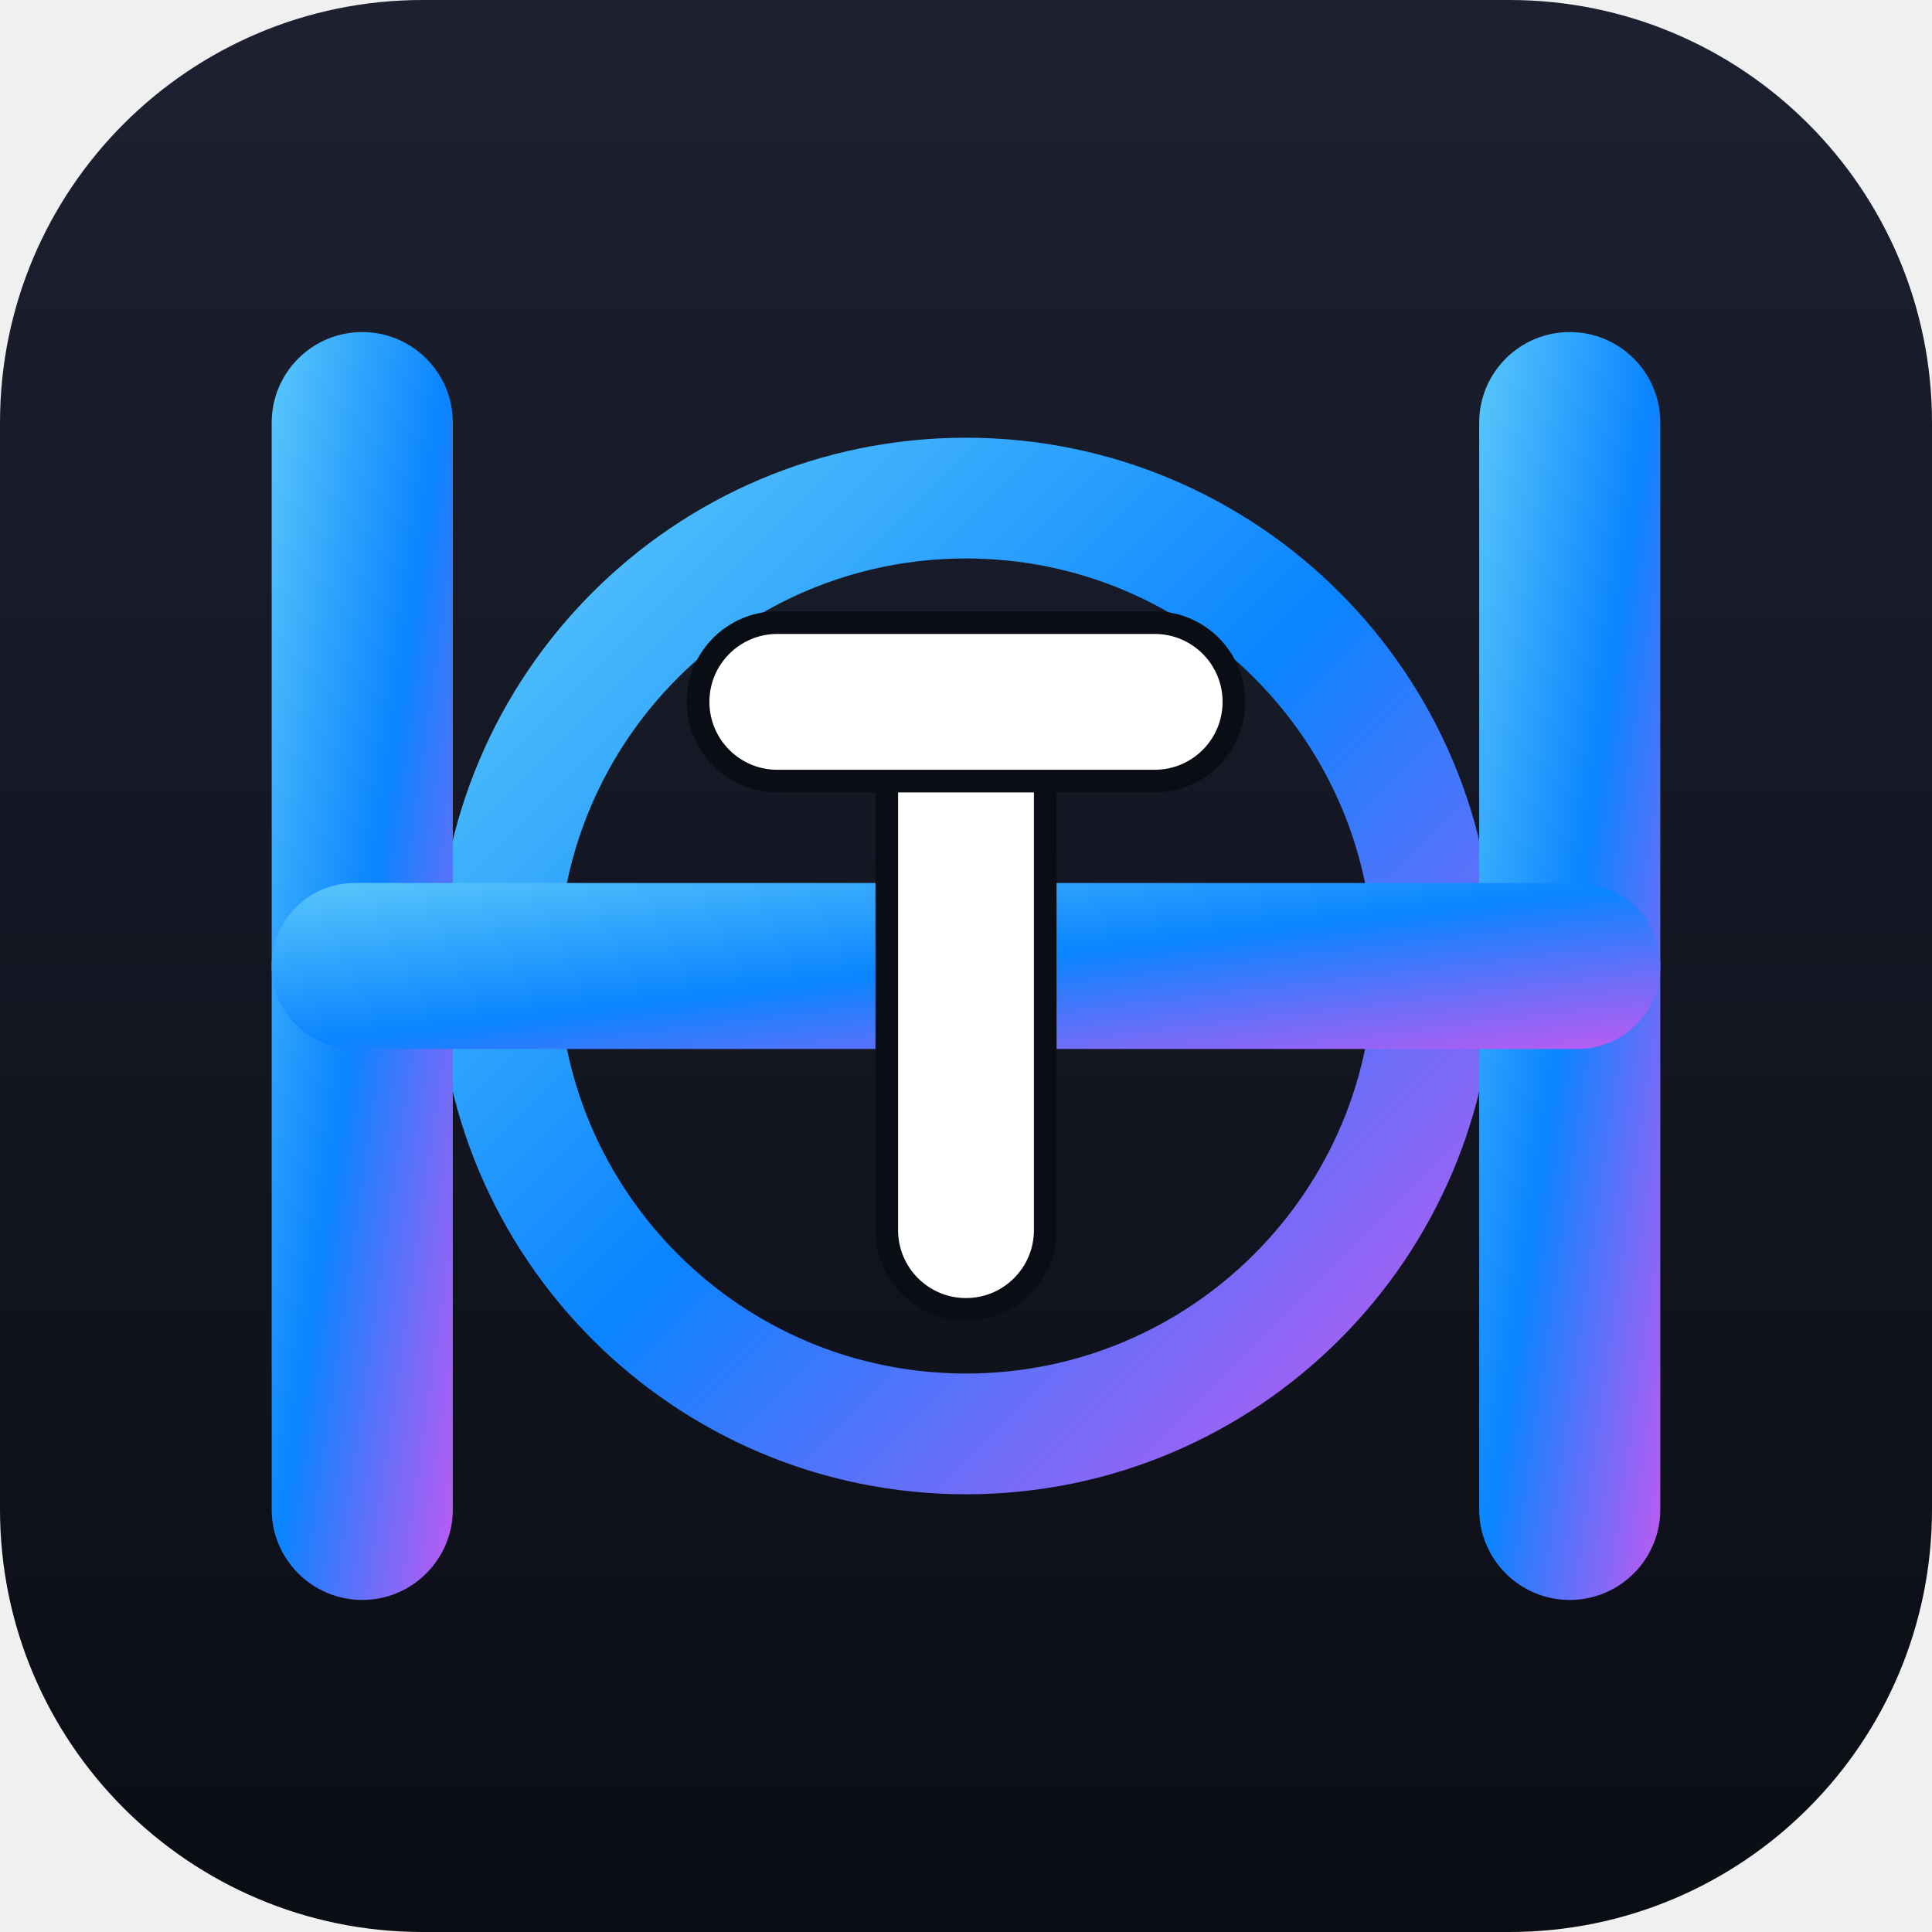
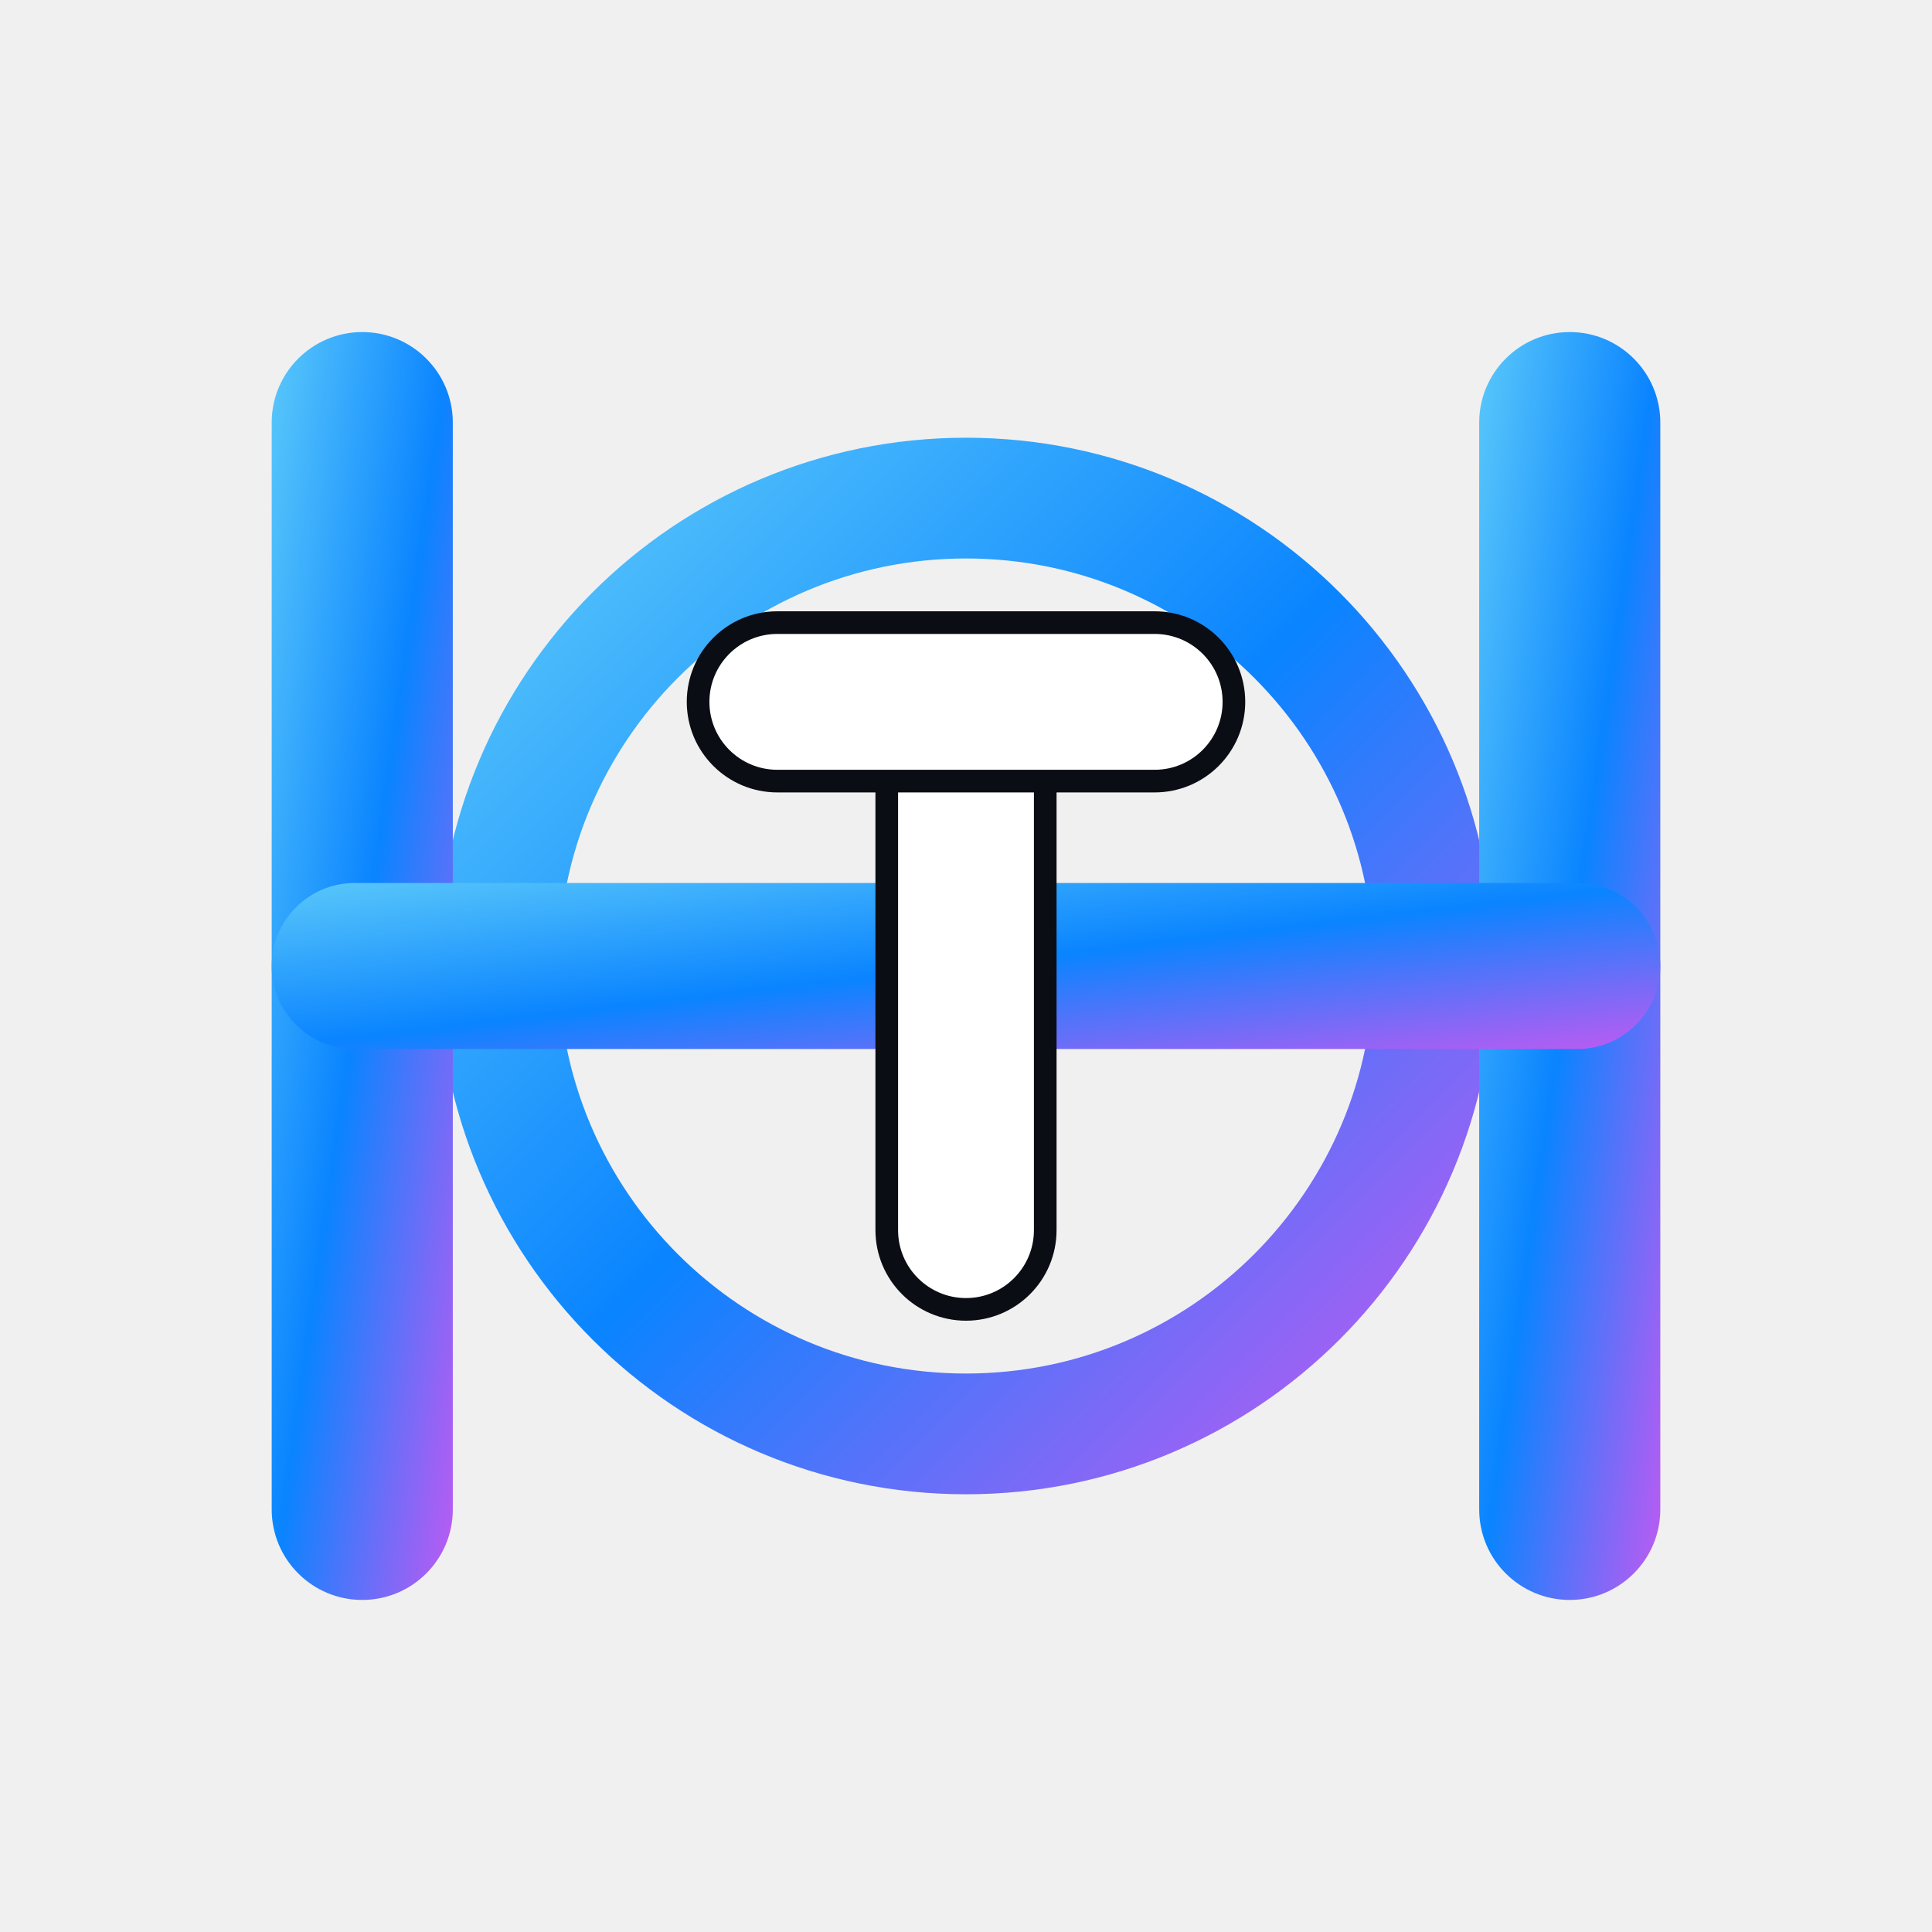
<svg xmlns="http://www.w3.org/2000/svg" viewBox="0 0 128 128" width="128" height="128">
  <defs>
    <linearGradient id="helix" x1="0" y1="0" x2="1" y2="1">
      <stop offset="0" stop-color="#5ac8fa" />
      <stop offset="0.5" stop-color="#0a84ff" />
      <stop offset="1" stop-color="#bf5af2" />
    </linearGradient>
-     <linearGradient id="tile" x1="0" y1="0" x2="0" y2="1">
-       <stop offset="0" stop-color="#1c2030" />
-       <stop offset="1" stop-color="#0b0d14" />
-     </linearGradient>
  </defs>
-   <rect width="128" height="128" rx="28" fill="url(#tile)" />
  <circle cx="64" cy="64" r="31" fill="none" stroke="url(#helix)" stroke-width="8" />
  <rect x="18" y="22" width="12" height="84" rx="6" fill="url(#helix)" />
  <rect x="98" y="22" width="12" height="84" rx="6" fill="url(#helix)" />
  <rect x="18" y="58.5" width="92" height="11" rx="5.5" fill="url(#helix)" />
  <g fill="#fff" stroke="#0b0d14" stroke-width="3" paint-order="stroke">
    <rect x="59.5" y="42" width="9" height="44" rx="4.5" />
    <rect x="47" y="42" width="34" height="9" rx="4.5" />
  </g>
</svg>
